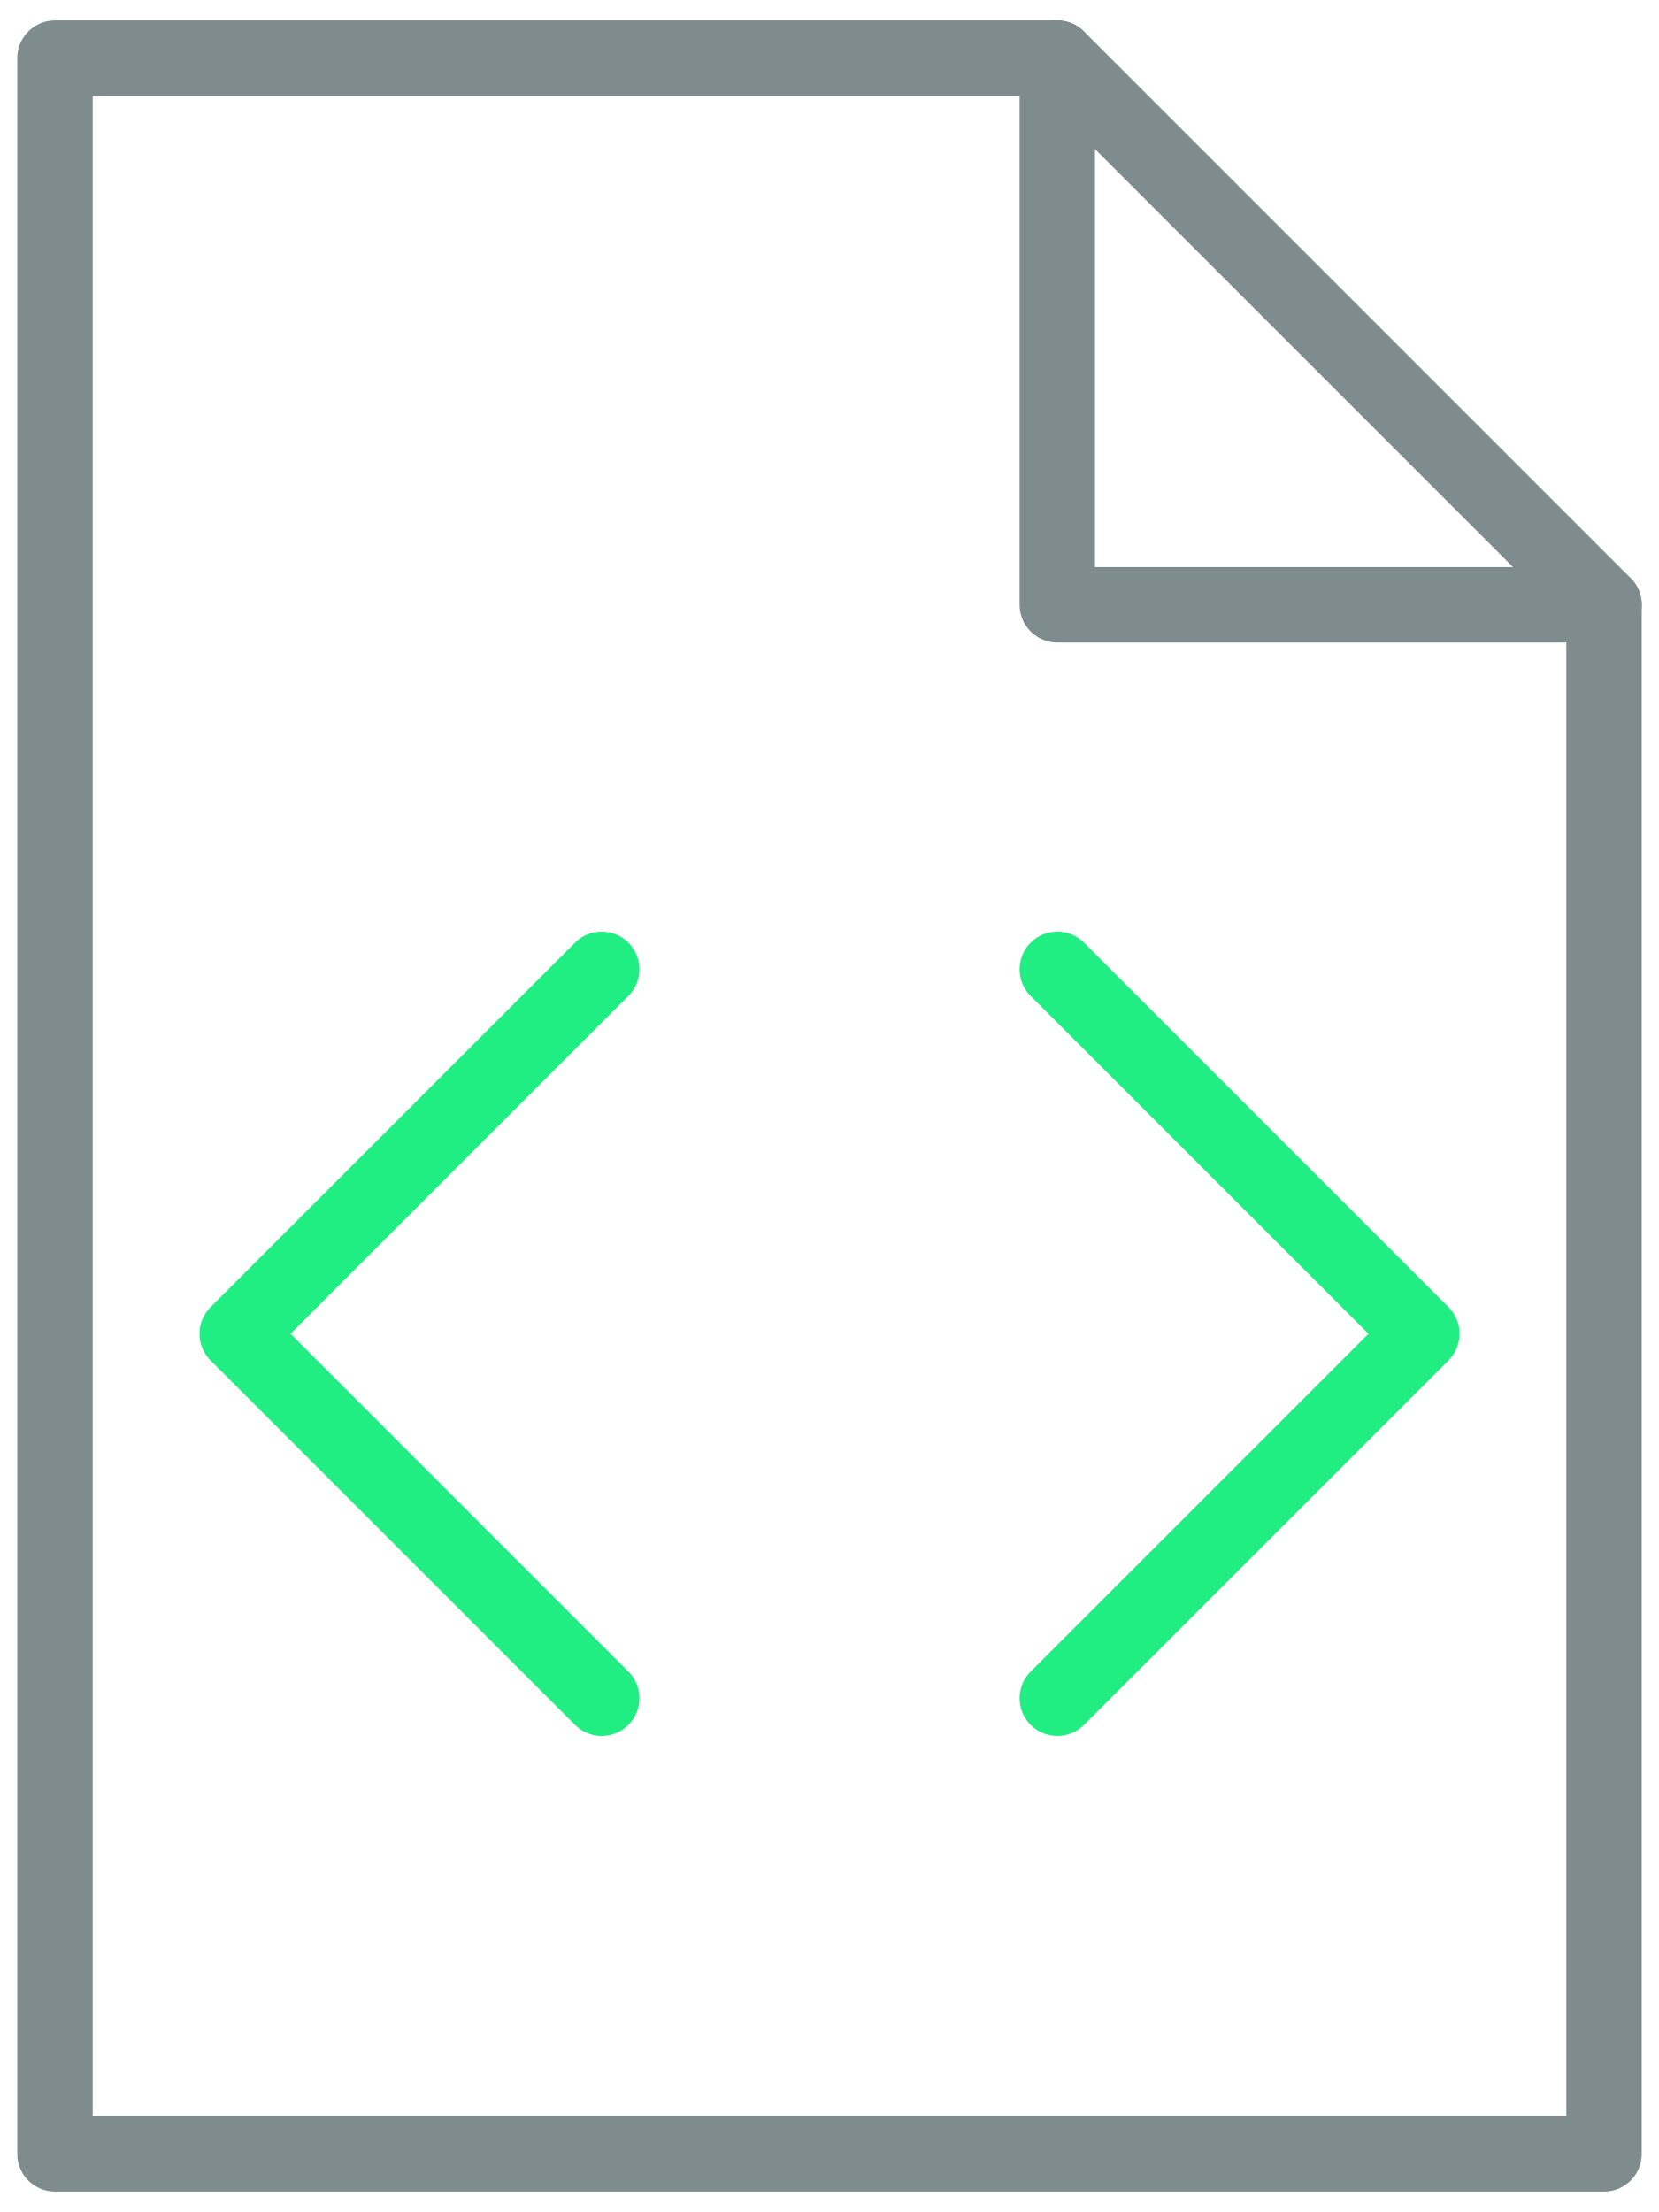
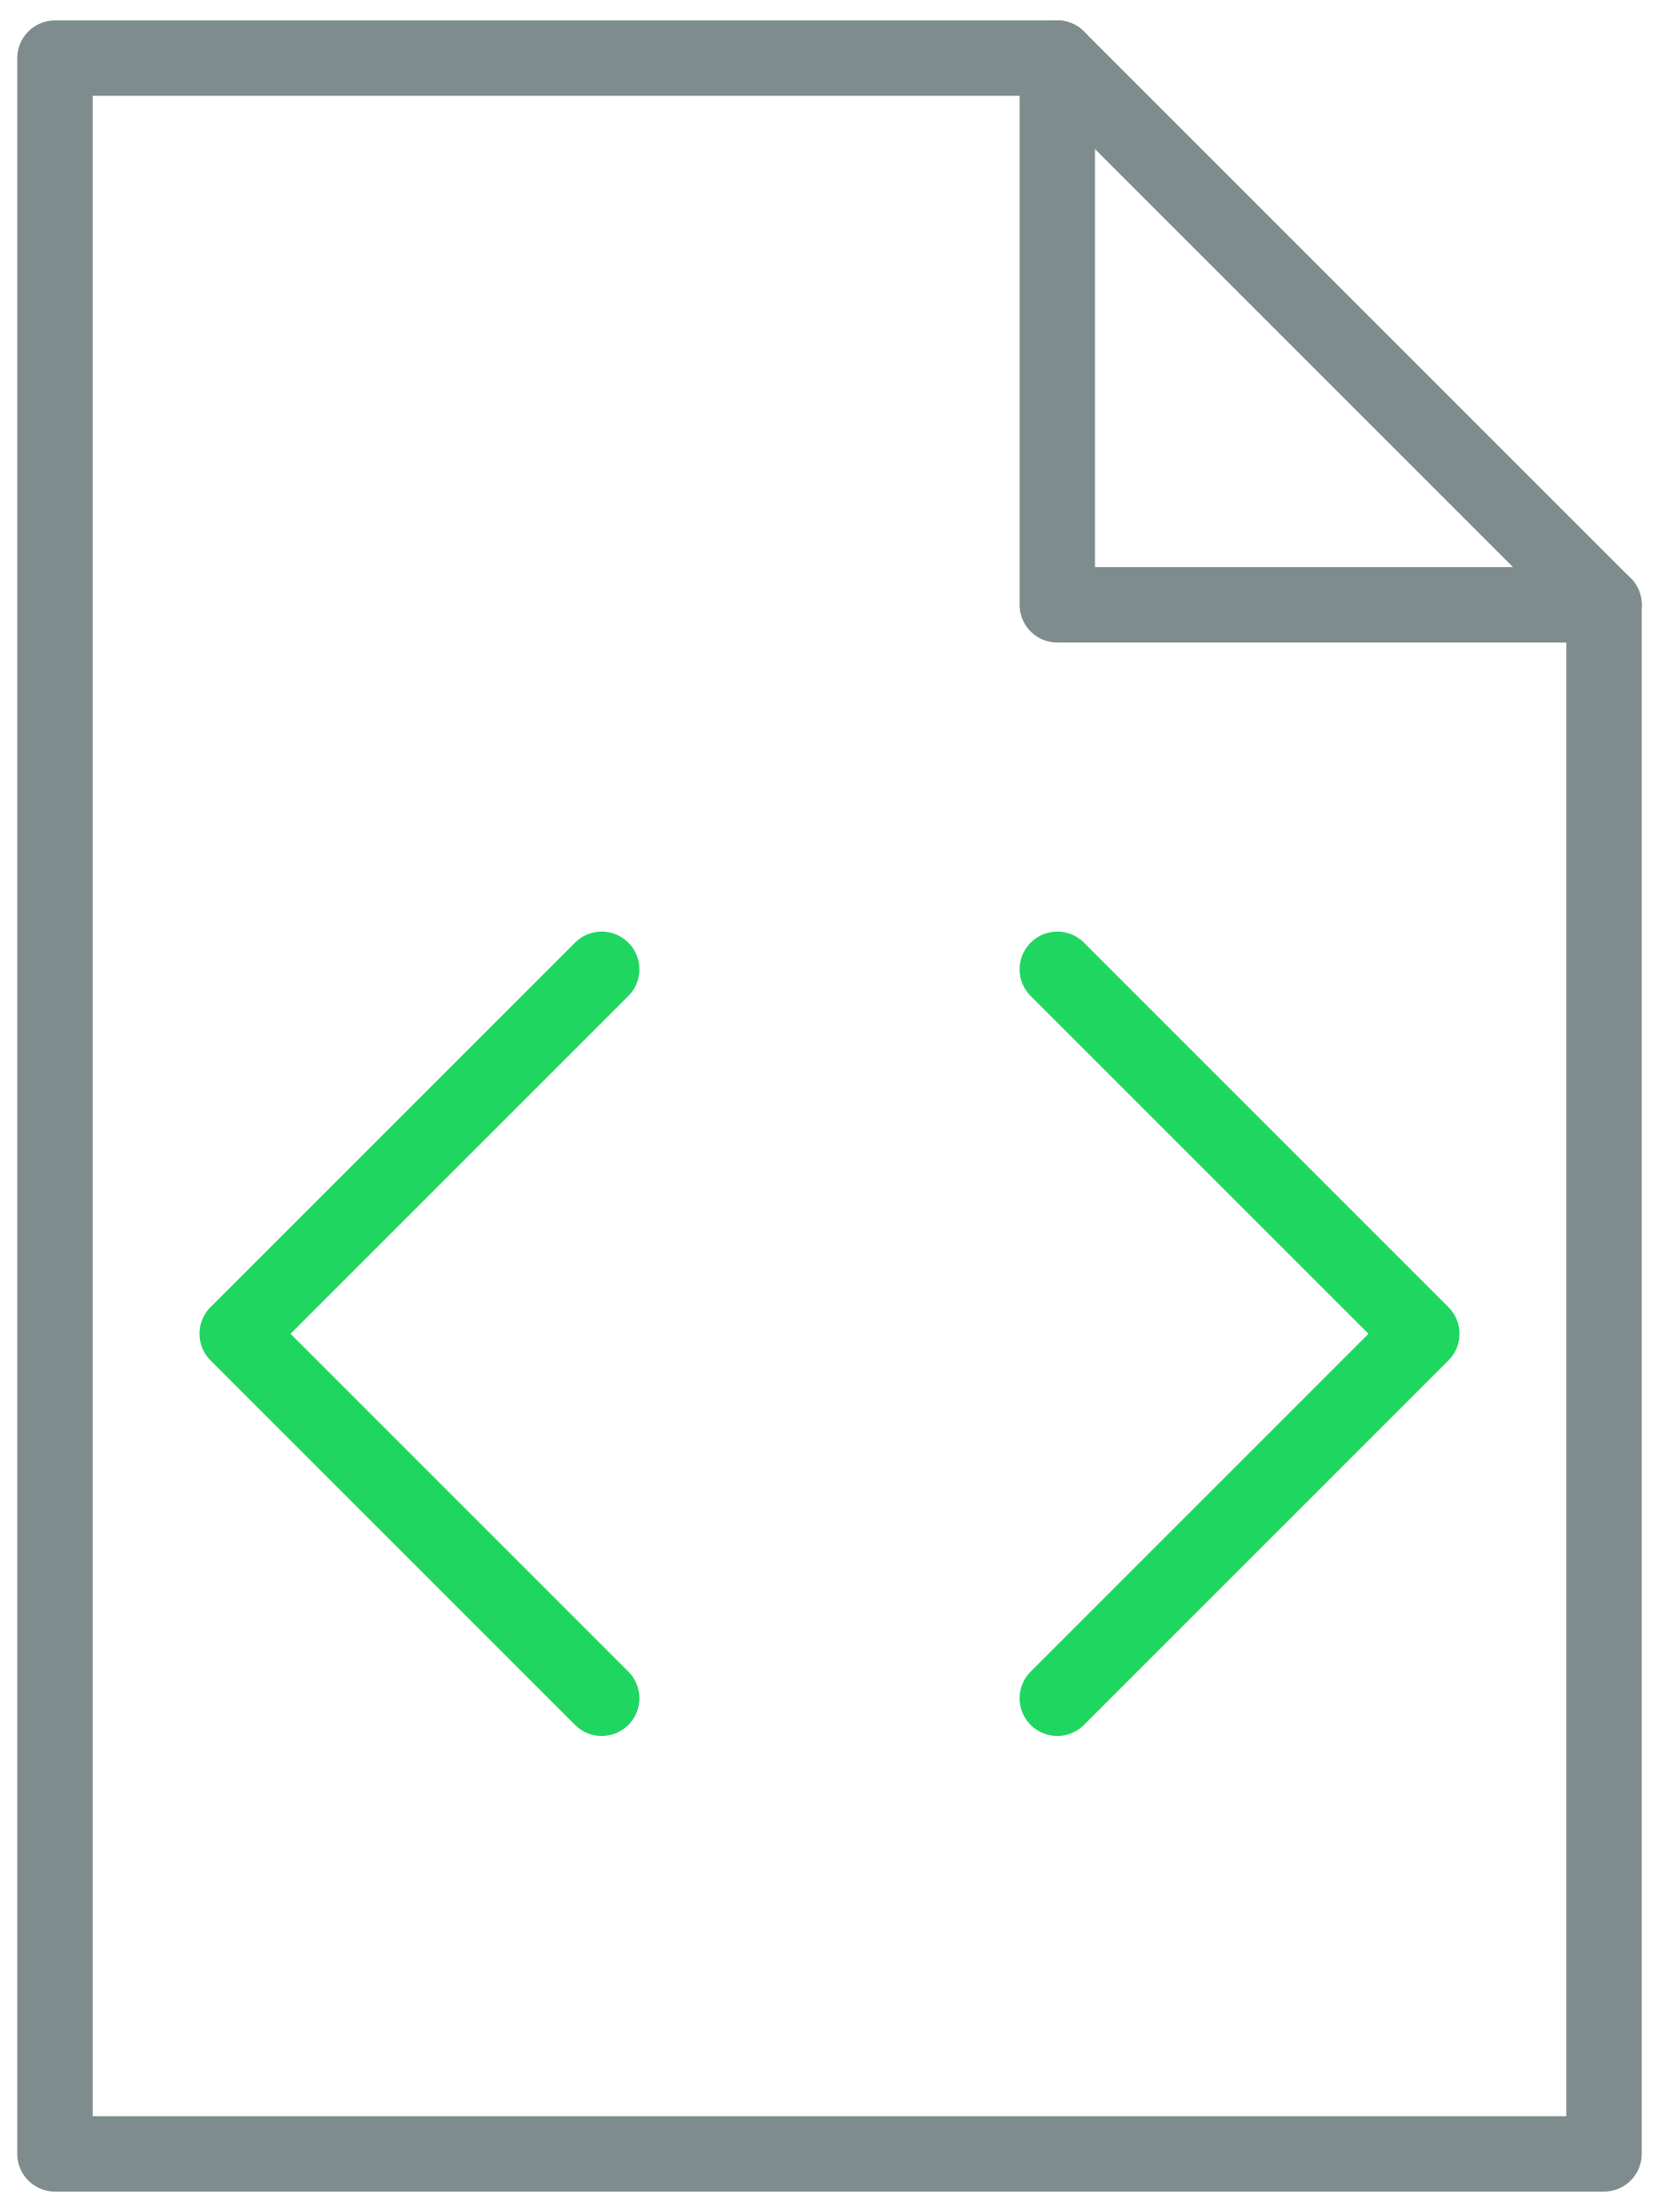
<svg xmlns="http://www.w3.org/2000/svg" width="66px" height="88px" viewBox="0 0 66 88" version="1.1">
  <defs />
  <g id="Documentation-Card" stroke="none" stroke-width="1" fill="none" fill-rule="evenodd" transform="translate(-152, -56)" stroke-linecap="round" stroke-linejoin="round">
    <g id="Documentation-Icon" transform="translate(153.375, 57.5)" stroke-width="3">
      <polygon id="Stroke-357" stroke="#7F8C8D" points="62.438 84.188 0.812 84.188 0.812 0.812 40.688 0.812 62.438 22.562" />
      <polyline id="Stroke-358" stroke="#7F8C8D" points="40.688 0.812 40.688 22.562 62.438 22.562" />
-       <polyline id="Stroke-359" stroke="#20EE82" points="40.688 37.062 55.188 51.562 40.688 66.062" />
-       <polyline id="Stroke-360" stroke="#20EE82" points="22.562 37.062 8.062 51.562 22.562 66.062" />
+       <polyline id="Stroke-359" stroke="#1ED660" points="40.688 37.062 55.188 51.562 40.688 66.062" />
+       <polyline id="Stroke-360" stroke="#1ED660" points="22.562 37.062 8.062 51.562 22.562 66.062" />
    </g>
  </g>
</svg>
